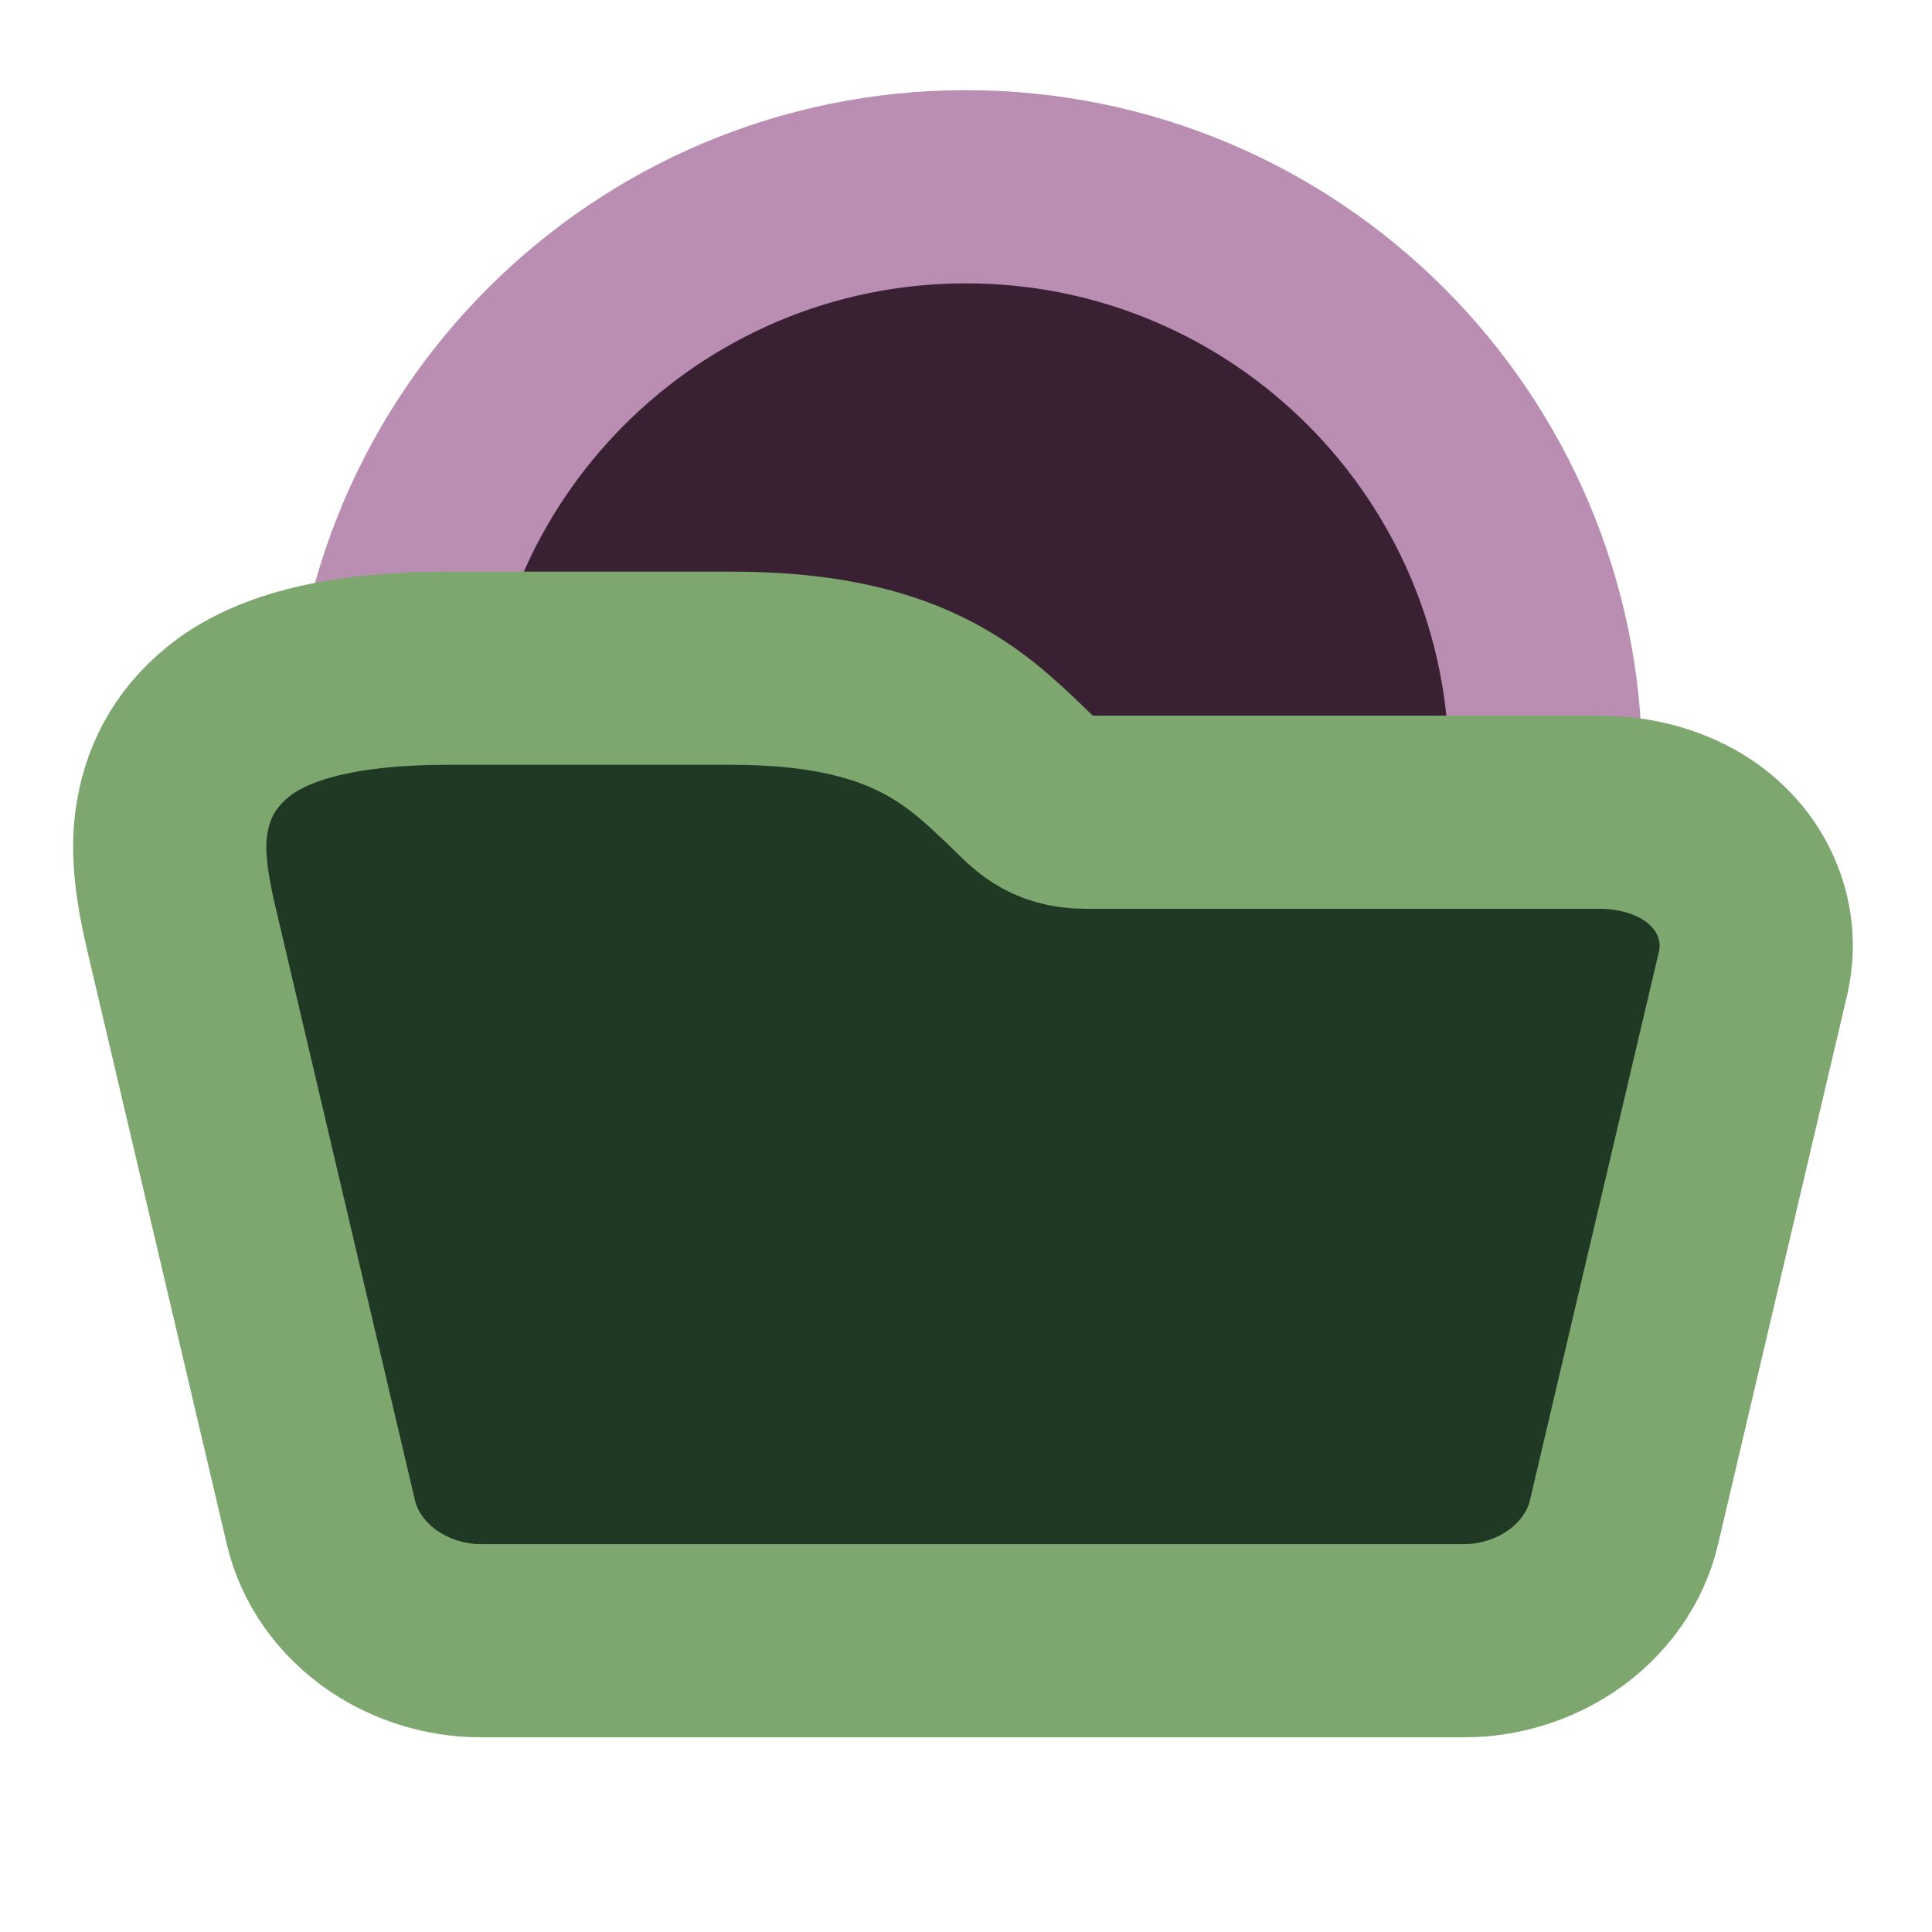
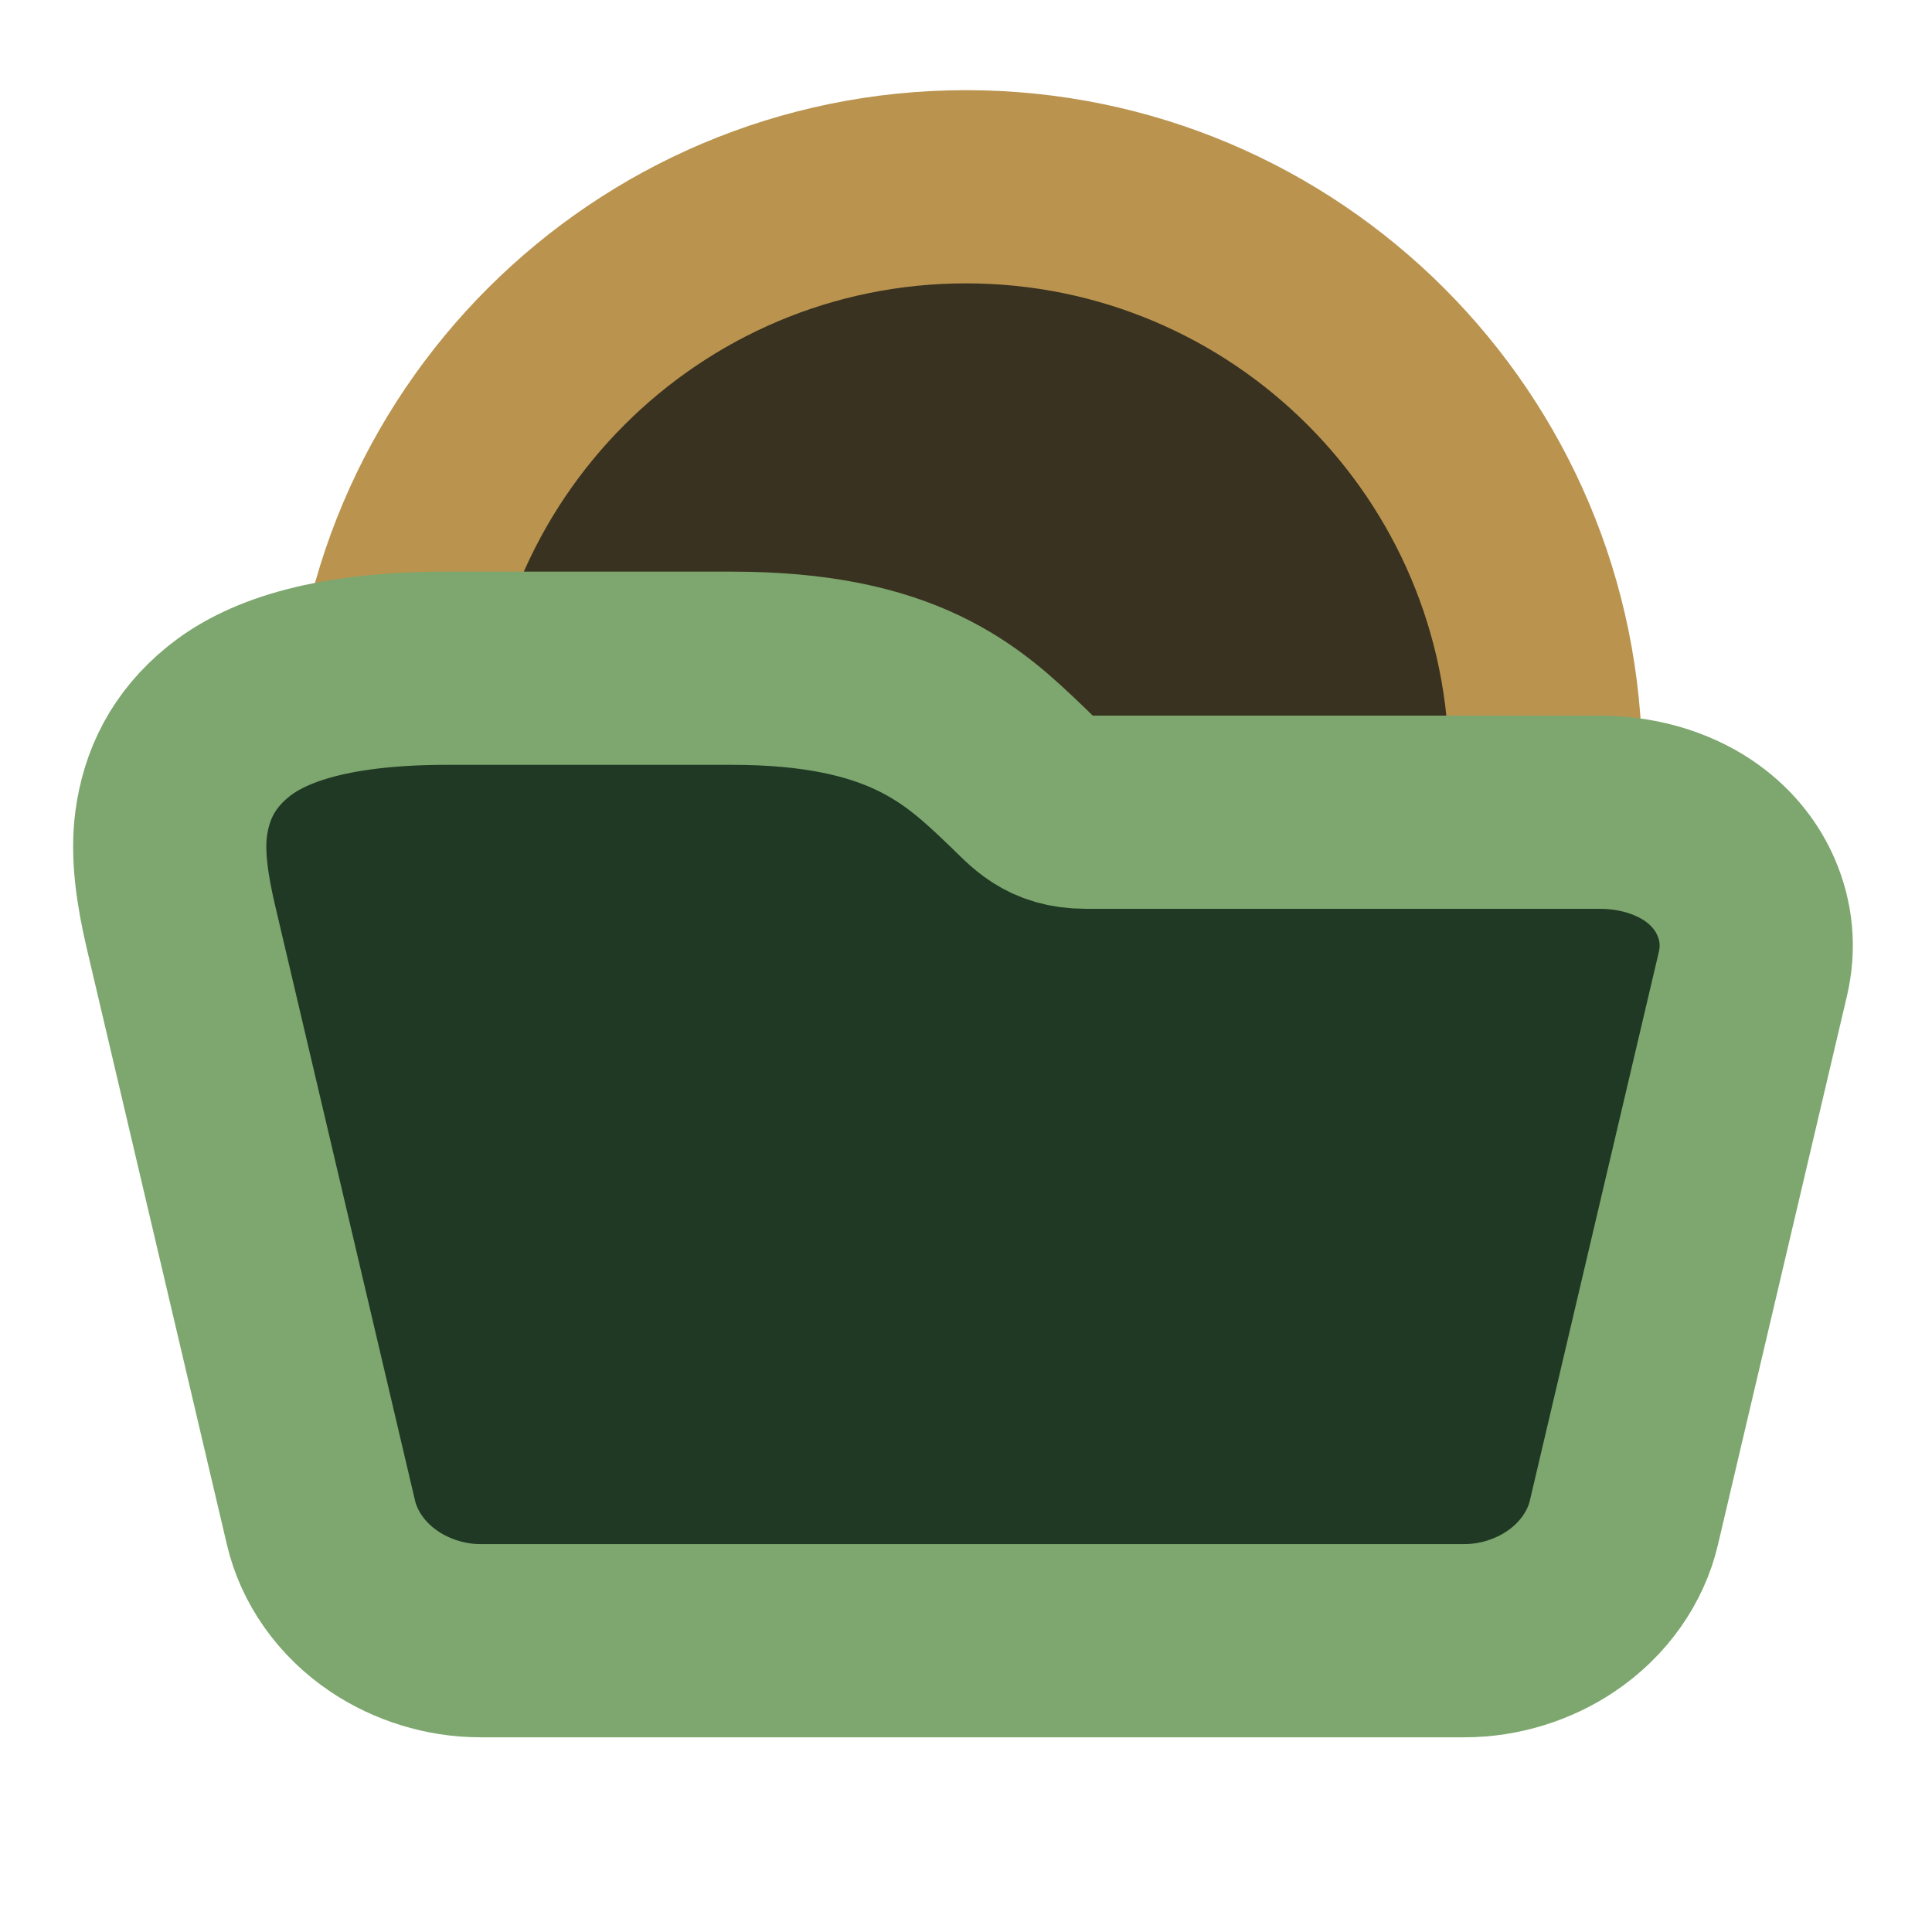
<svg xmlns="http://www.w3.org/2000/svg" width="300px" height="300px" viewBox="0 0 300 300" version="1.1">
  <g id="folder-expanded-dark" stroke="none" stroke-width="1" fill="none" fill-rule="evenodd">
-     <circle id="Oval" stroke="#B98EB2" stroke-width="30" fill="#392032" cx="150" cy="119" r="90" />
+     <circle id="Oval" stroke="#BA944F" stroke-width="30" fill="#393220" cx="150" cy="119" r="90" />
    <path d="M113.691,103.764 C140.144,103.764 149.506,112.544 157.696,120.394 L158.196,120.873 C160.774,123.344 162.917,126.118 168.566,126.118 L248.342,126.118 C255.112,126.118 260.63,128.249 264.354,130.96 C267.587,133.313 269.802,136.236 271.136,139.329 C272.721,143.005 273.175,147.036 272.179,151.274 L252.149,236.475 C250.919,241.703 247.514,246.772 242.265,250.273 C238.095,253.055 232.832,254.764 227.47,254.764 L74.53,254.764 C69.168,254.764 63.905,253.055 59.735,250.273 C54.486,246.772 51.081,241.703 49.851,236.475 L28.239,144.546 L28.073,143.836 C26.743,138.153 25.944,132.698 26.576,127.95 C27.385,121.876 29.98,116.482 35.458,112.042 C40.679,107.81 50.26,103.764 69.383,103.764 Z" id="Rectangle" stroke="#7DA76E" stroke-width="30" fill="#203925" stroke-linejoin="round" />
  </g>
</svg>
